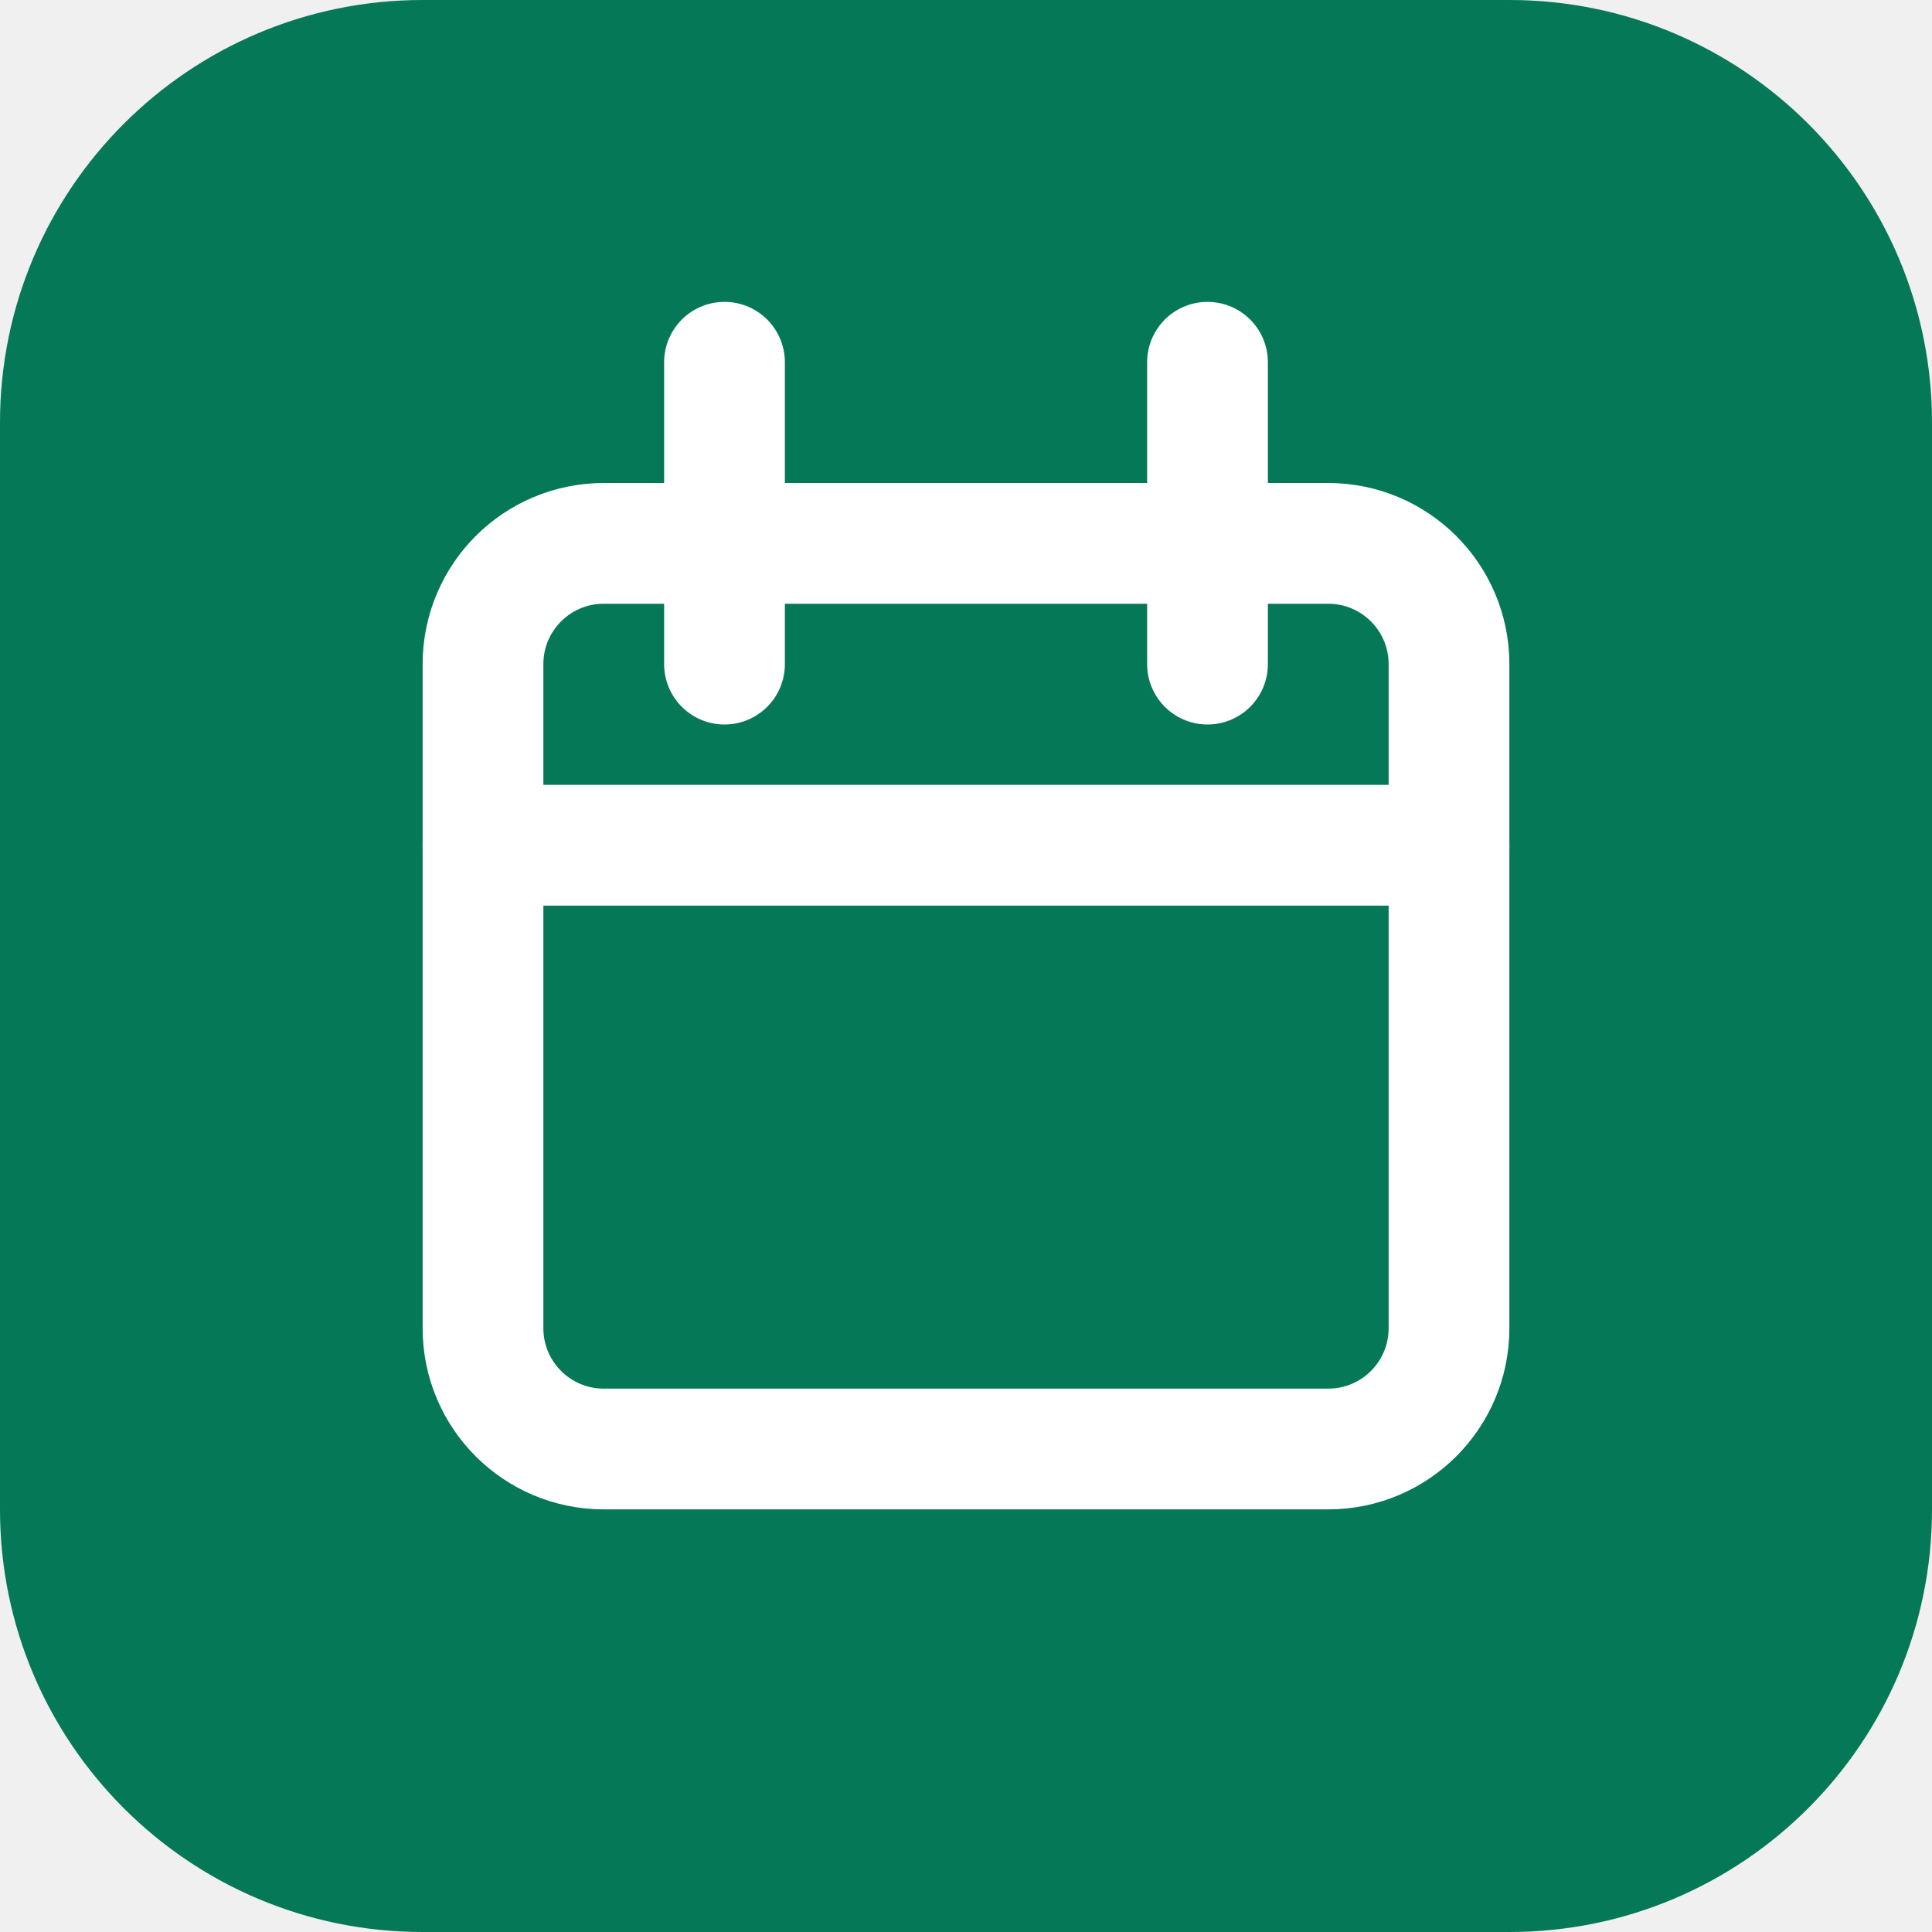
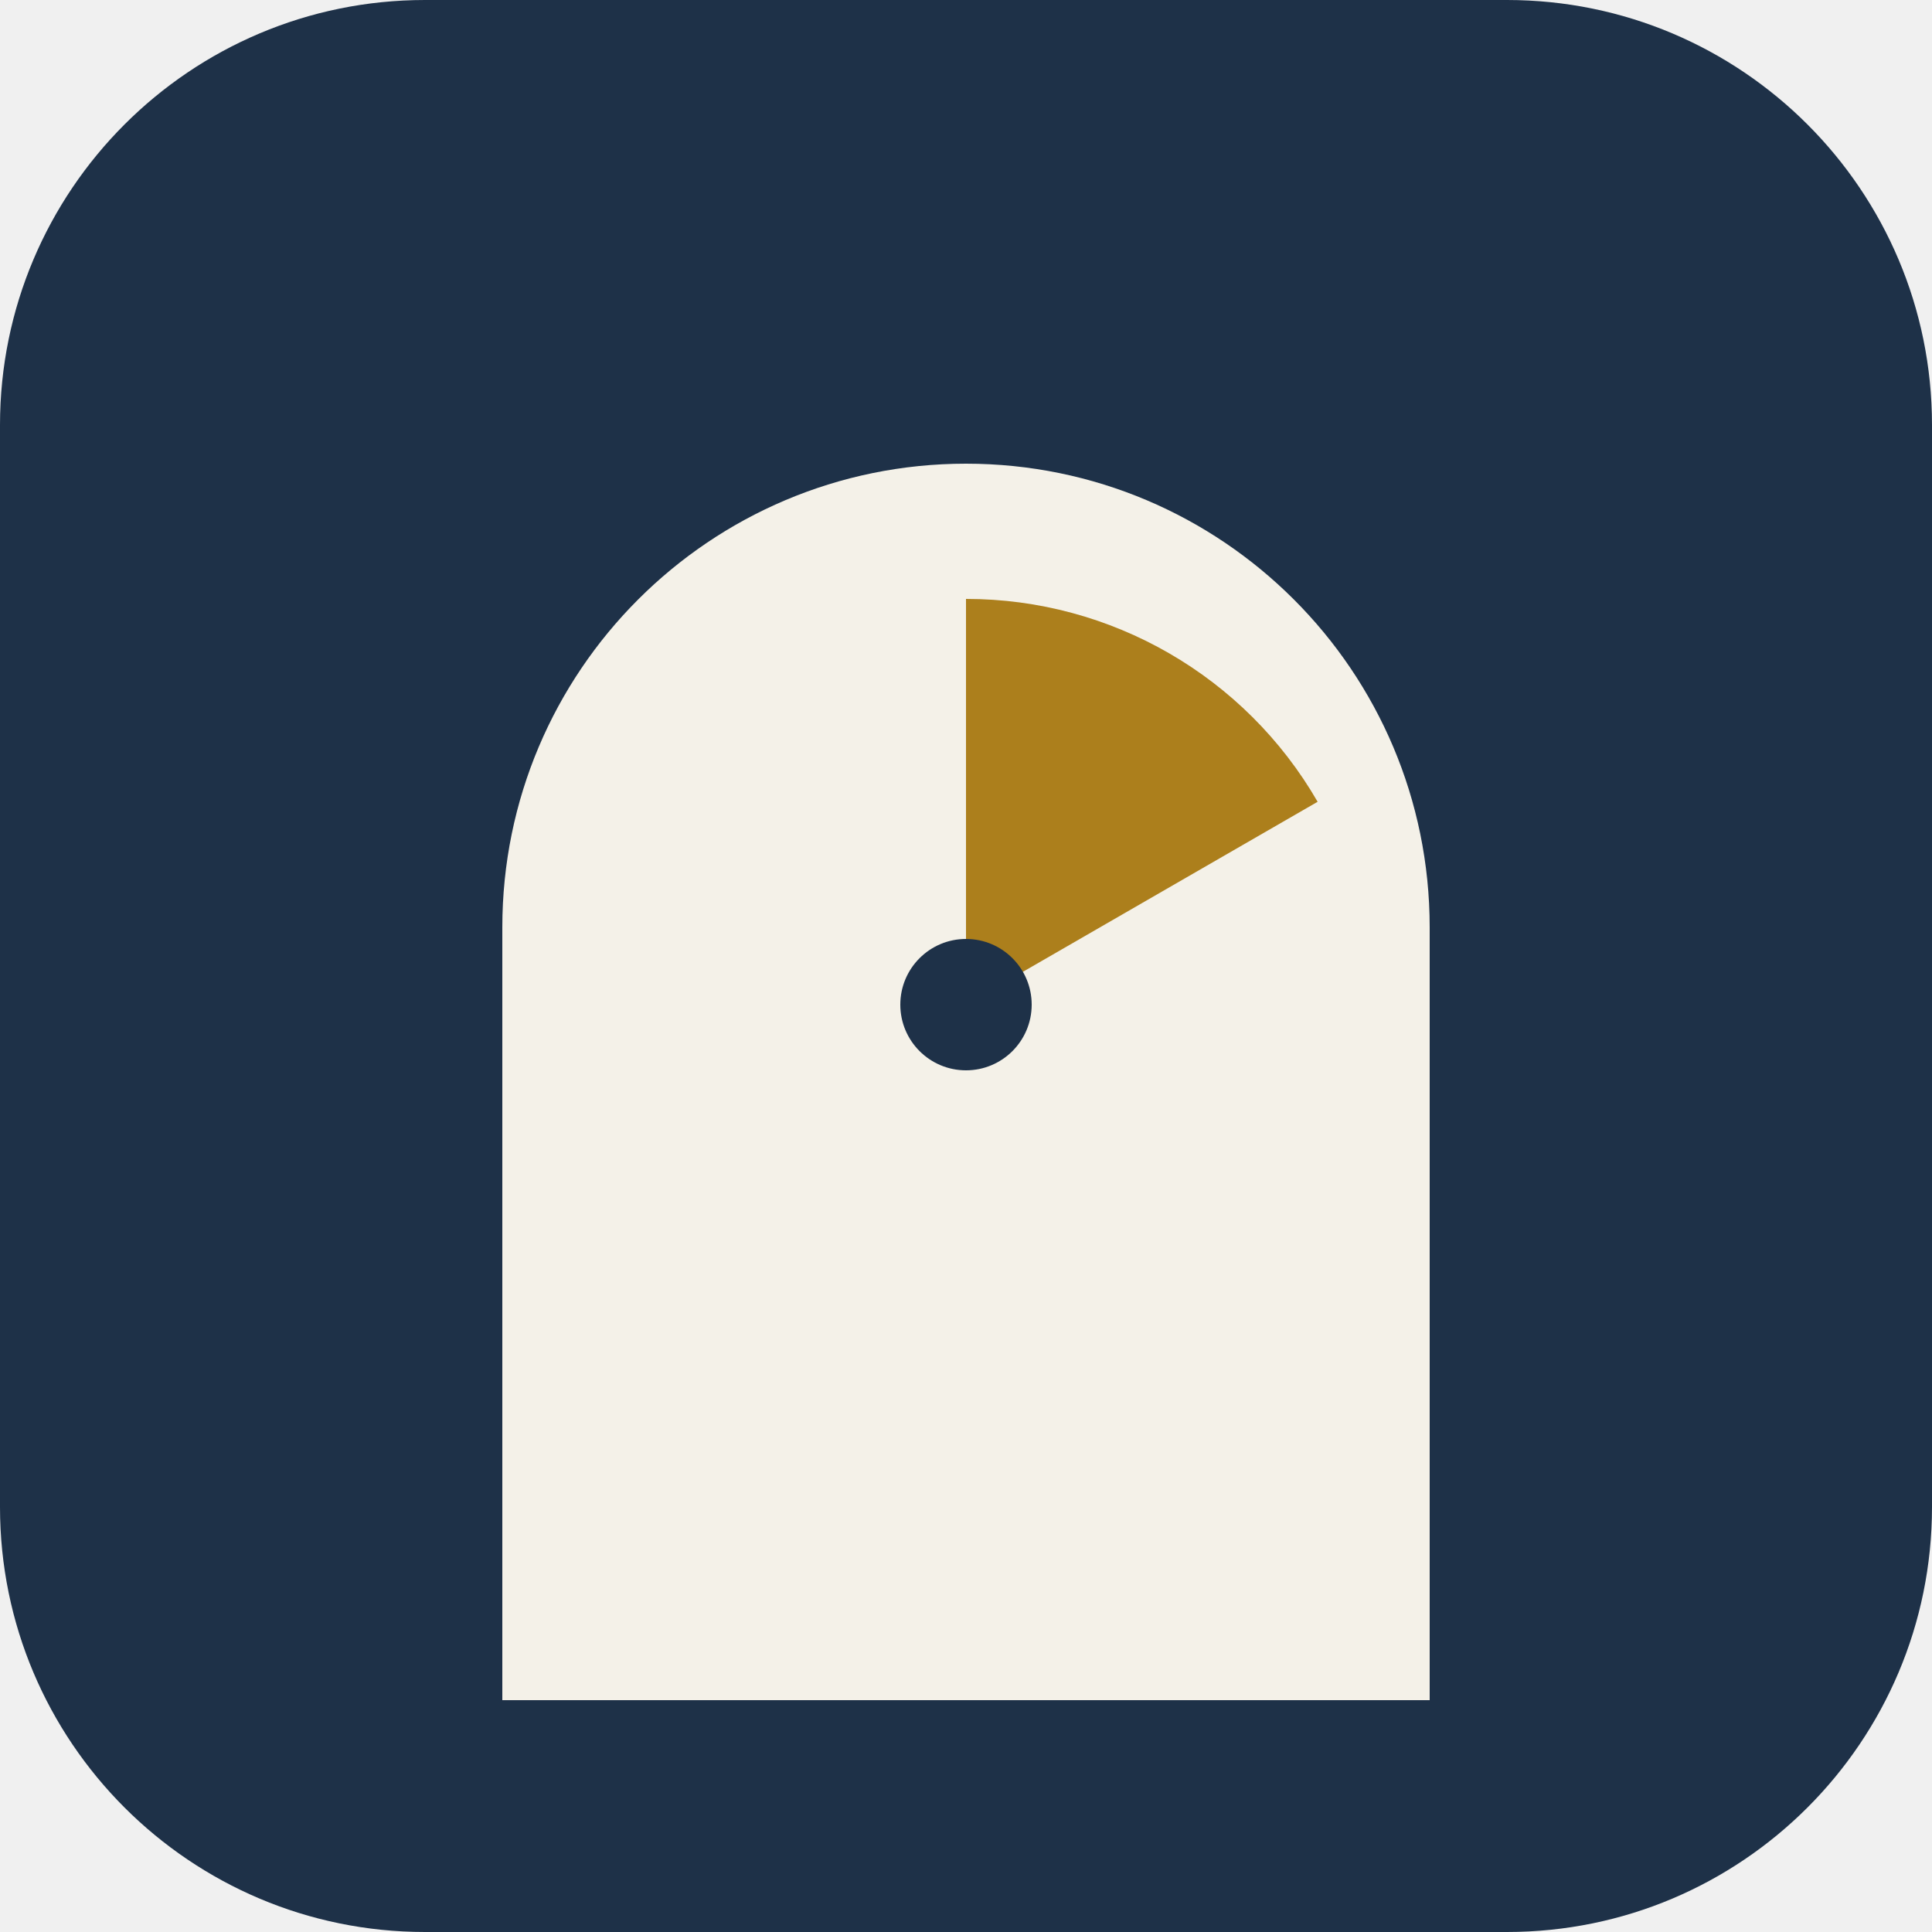
- <svg xmlns="http://www.w3.org/2000/svg" viewBox="0 0 32 32">
-   <rect width="32" height="32" rx="7" fill="#047857" />
-   <rect x="8" y="9" width="16" height="15" rx="2" fill="none" stroke="#fff" stroke-width="2" />
-   <path d="M8 14h16M12 6v5M20 6v5" stroke="#fff" stroke-width="2" stroke-linecap="round" />
+ <svg xmlns="http://www.w3.org/2000/svg" viewBox="0 0 100 100">
+   <rect width="100" height="100" rx="22" fill="#1E3148" />
+   <path d="M26 88V48a24 24 0 0 1 48 0v40z" fill="#F4F1E8" />
+   <path d="M50 52V31a21 21 0 0 1 18.2 10.5z" fill="#AC7F1C" />
+   <circle cx="50" cy="52" r="3.4" fill="#1E3148" />
</svg>
